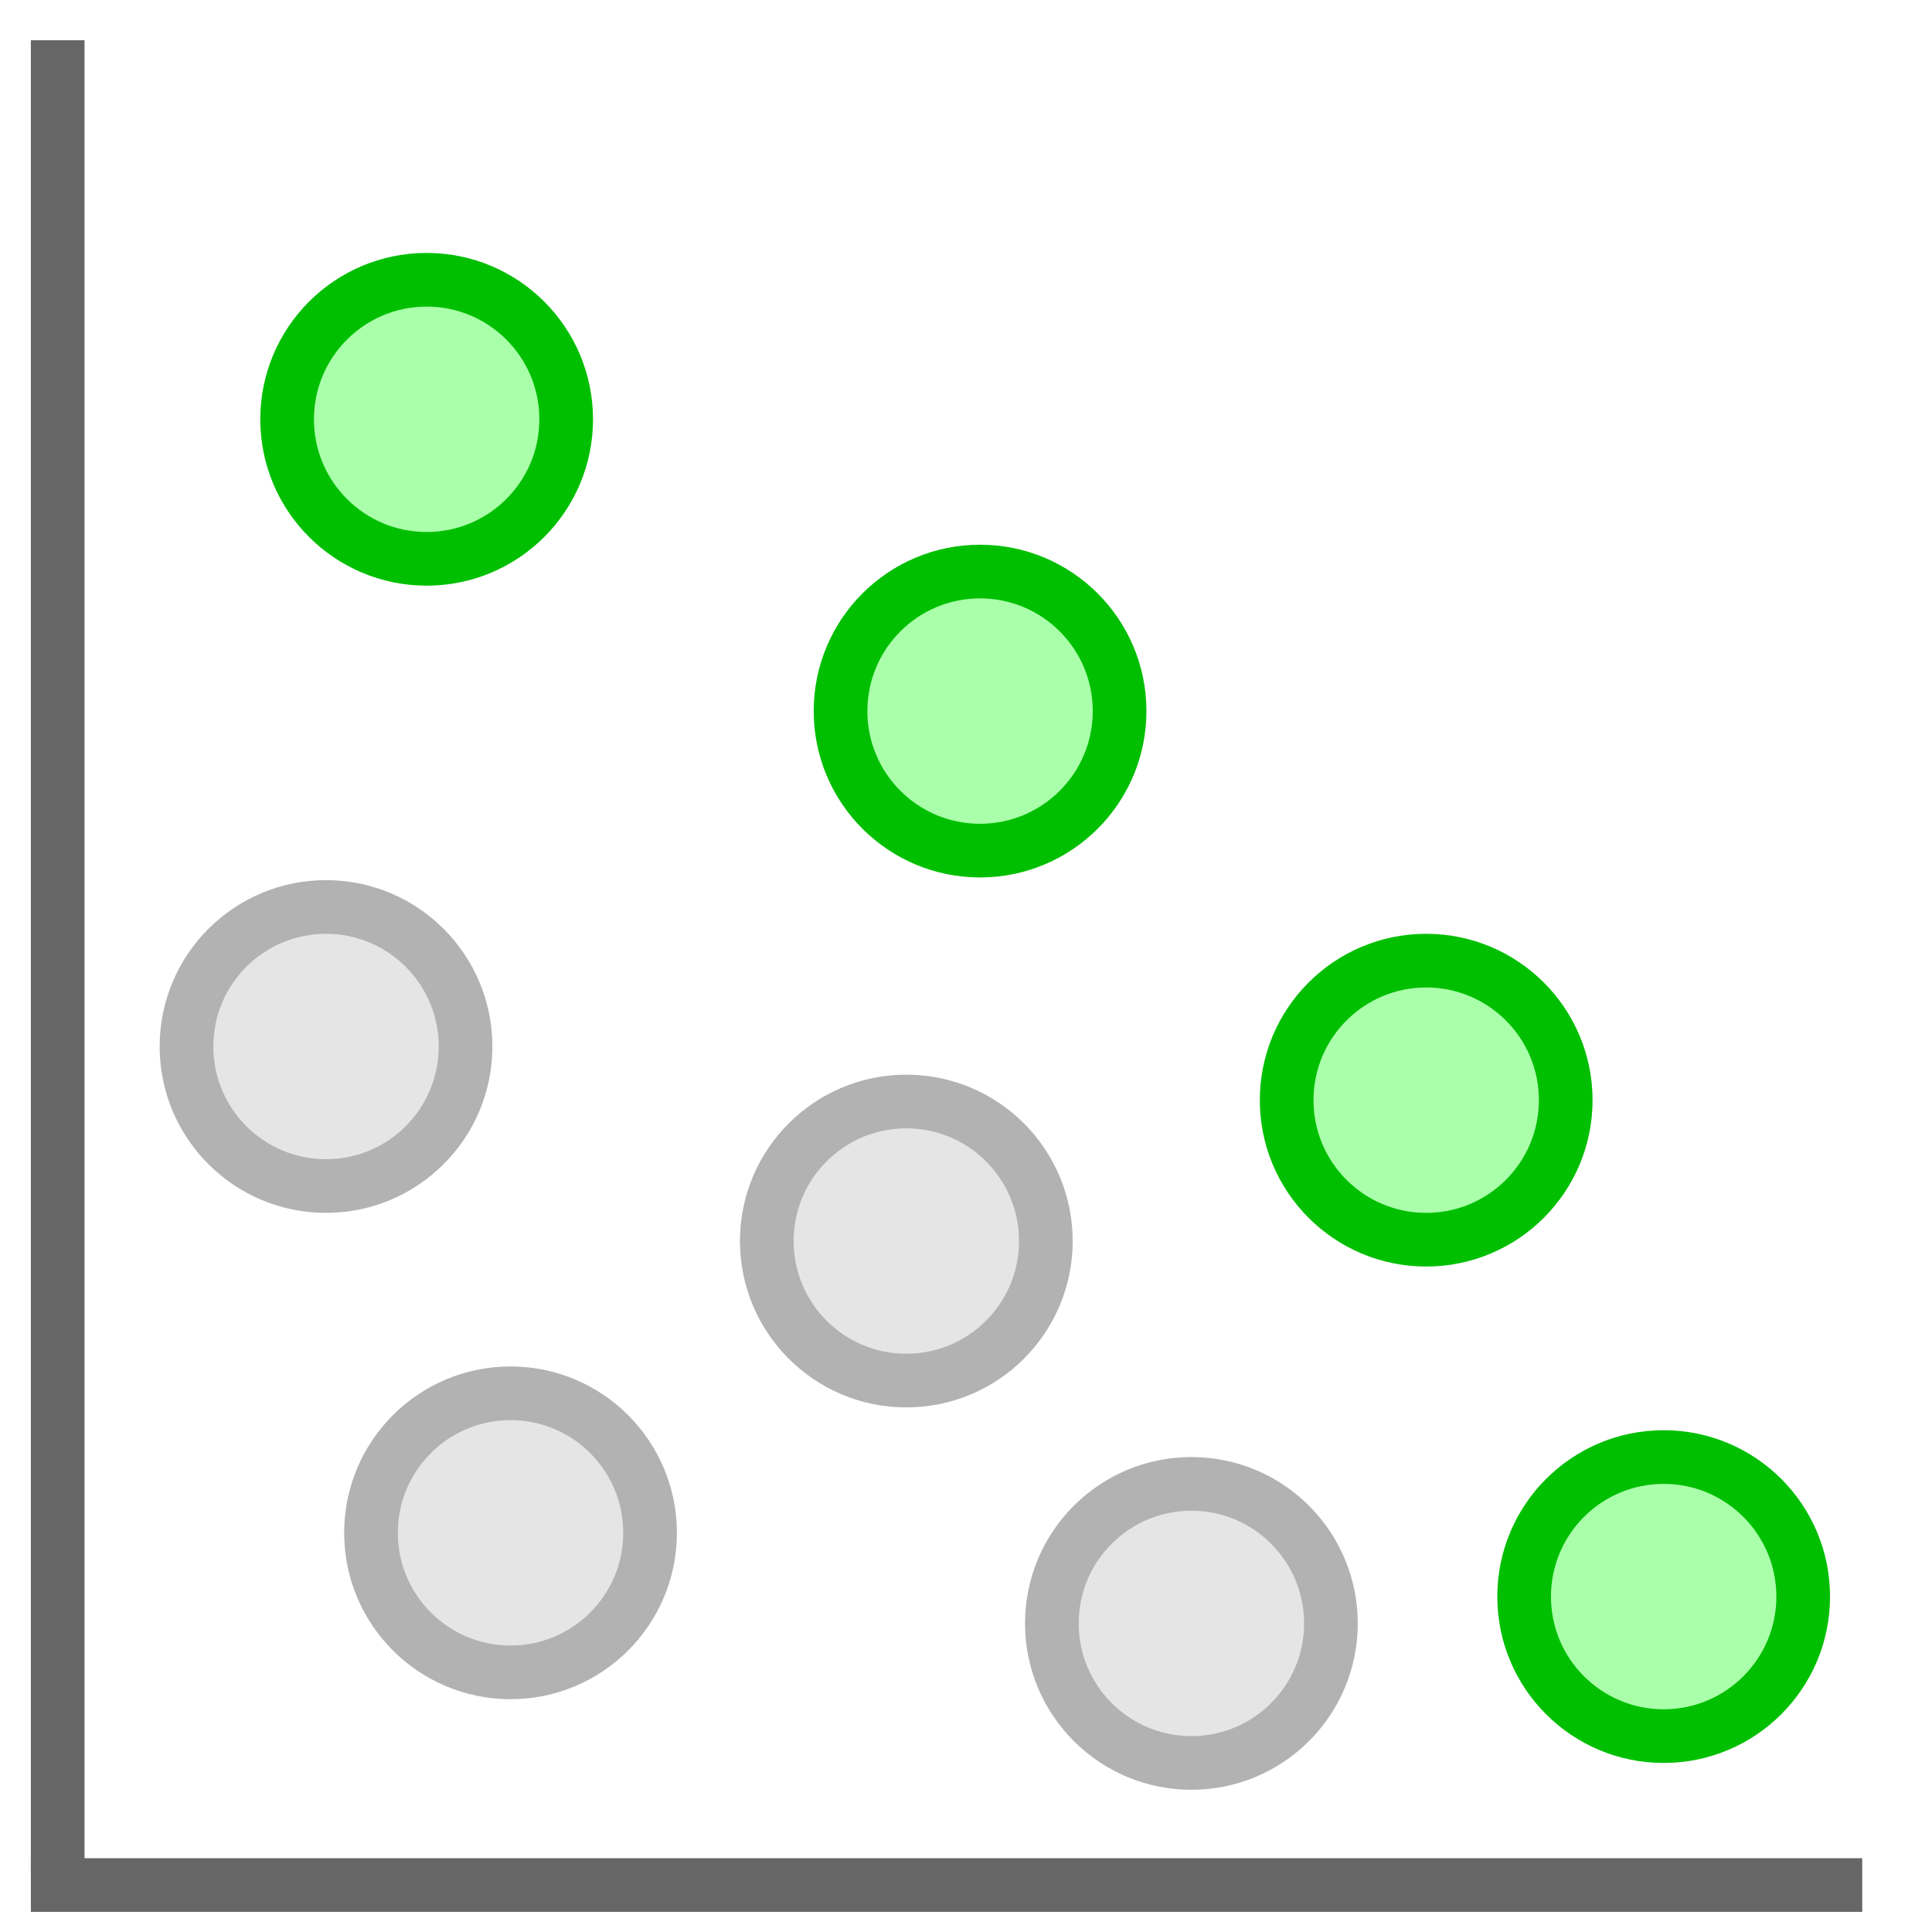
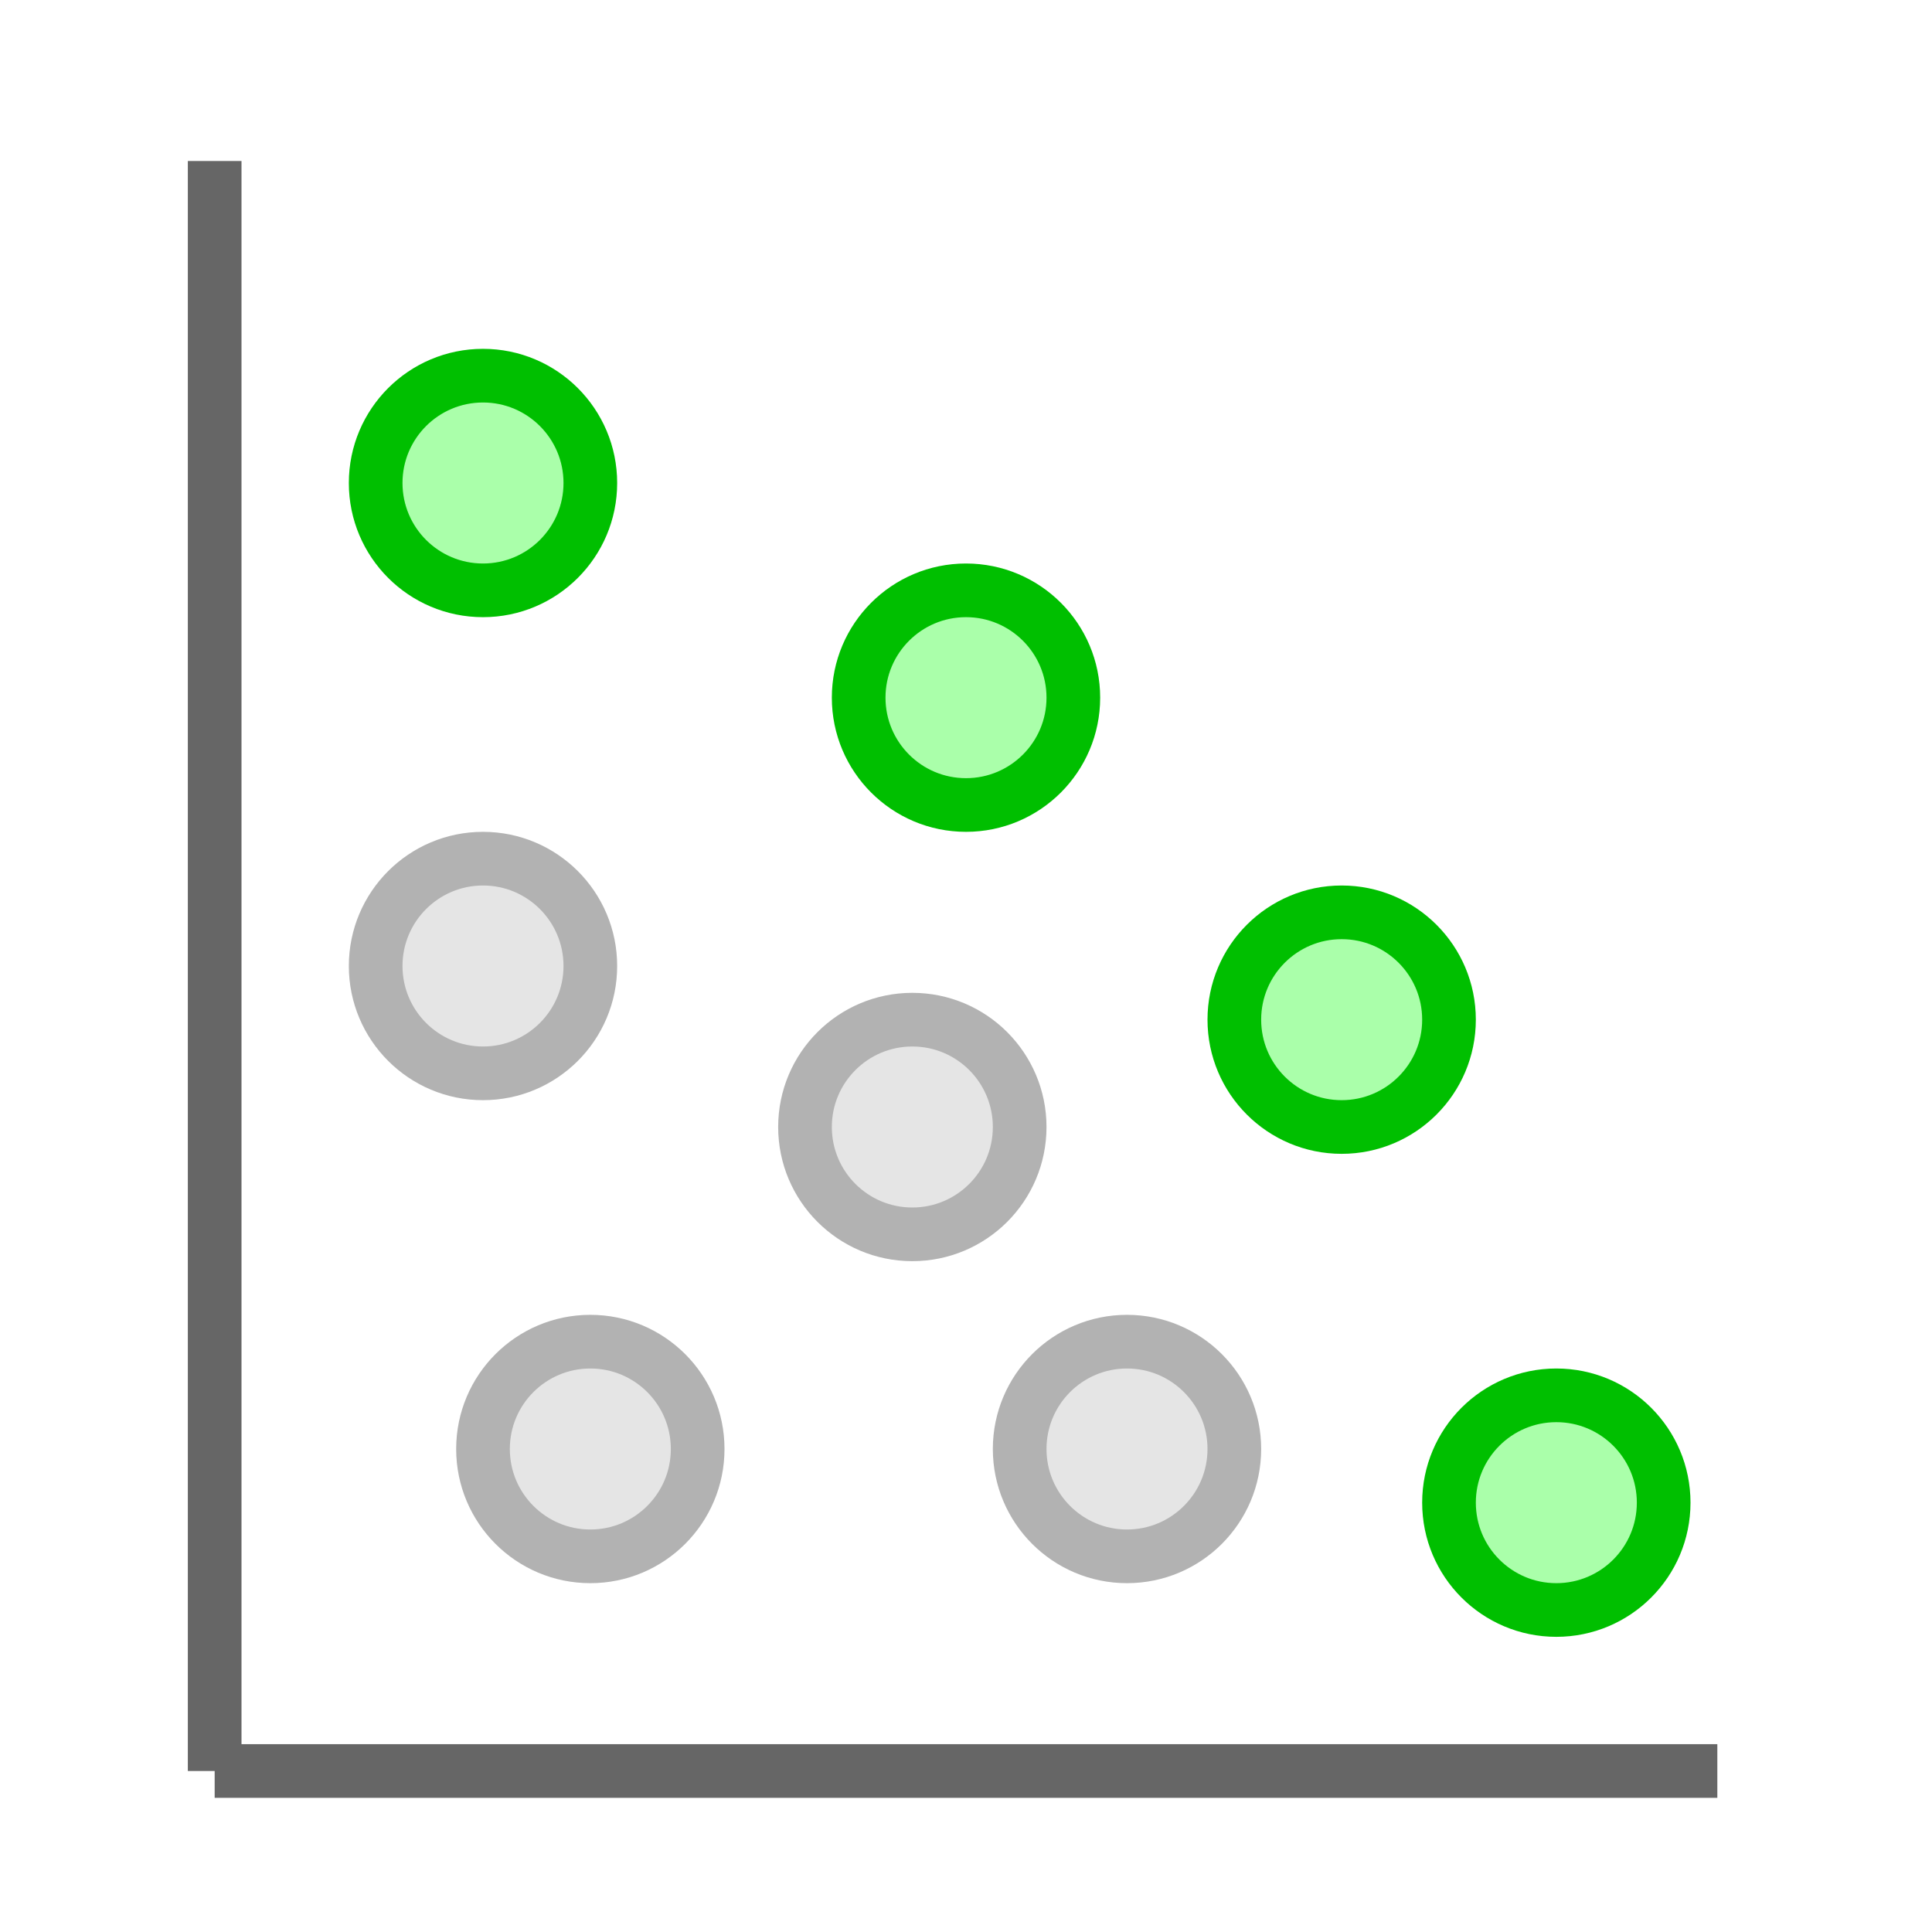
- <svg xmlns="http://www.w3.org/2000/svg" width="36" height="36">
-   <g>
-     <line stroke-linecap="undefined" stroke-linejoin="undefined" id="svg_14" y2="34.875" x2="1.075" y1="0.75" x1="1.075" stroke="#666666" fill="none" />
-     <line stroke="#666666" stroke-linecap="undefined" stroke-linejoin="undefined" id="svg_15" y2="35.125" x2="0.575" y1="35.125" x1="34.7" fill="none" />
-     <ellipse ry="2.6" rx="2.6" id="svg_75" cy="19.5" cx="6.075" stroke="#b2b2b2" fill="#e5e5e5" />
-     <ellipse ry="2.6" rx="2.6" id="svg_76" cy="28.562" cx="9.513" stroke="#b2b2b2" fill="#e5e5e5" />
-     <ellipse ry="2.6" rx="2.6" id="svg_77" cy="23.125" cx="16.888" stroke="#b2b2b2" fill="#e5e5e5" />
-     <ellipse ry="2.6" rx="2.6" id="svg_81" cy="30.25" cx="22.2" stroke="#b2b2b2" fill="#e5e5e5" />
-     <ellipse ry="2.6" rx="2.6" id="svg_85" cy="7.813" cx="7.95" stroke="#00bf00" fill="#aaffaa" />
-     <ellipse ry="2.6" rx="2.6" id="svg_87" cy="13.25" cx="18.262" stroke="#00bf00" fill="#aaffaa" />
-     <ellipse ry="2.6" rx="2.6" id="svg_88" cy="20.5" cx="26.575" stroke="#00bf00" fill="#aaffaa" />
-     <ellipse ry="2.6" rx="2.6" id="svg_89" cy="29.75" cx="31" stroke="#00bf00" fill="#aaffaa" />
-     <path id="svg_92" d="m-13.104,3.535l0.2,-0.346l0.346,-0.2l0.399,0l0.346,0.2l0.2,0.346l0,0.399l-0.2,0.346l-0.346,0.2l-0.399,0l-0.346,-0.2l-0.2,-0.346l0,-0.399z" stroke="#00bf00" fill="none" />
-     <path id="svg_93" d="m-19.82,1.919l0.2,-0.346l0.346,-0.2l0.399,0l0.346,0.2l0.2,0.346l0,0.399l-0.2,0.346l-0.346,0.2l-0.399,0l-0.346,-0.2l-0.2,-0.346l0,-0.399z" stroke="#00bf00" fill="none" />
-     <path id="svg_94" d="m17.119,45.076l0.2,-0.346l0.346,-0.2l0.399,0l0.346,0.2l0.2,0.346l0,0.399l-0.2,0.346l-0.346,0.2l-0.399,0l-0.346,-0.2l-0.2,-0.346l0,-0.399z" stroke="#00bf00" fill="none" />
-   </g>
+ <svg xmlns="http://www.w3.org/2000/svg" width="36" height="36" viewBox="0 0 36 36" fill="none">
+   <line stroke-linecap="undefined" stroke-linejoin="undefined" id="svg_14" y2="33" x2="4" y1="3" x1="4" stroke="#666666" fill="none" />
+   <line stroke="#666666" stroke-linecap="undefined" stroke-linejoin="undefined" id="svg_15" y2="33" x2="32" y1="33" x1="4" fill="none" />
+   <ellipse ry="2" rx="2" id="svg_75" cy="18" cx="9" stroke="#b2b2b2" fill="#e5e5e5" />
+   <ellipse ry="2" rx="2" id="svg_76" cy="27" cx="11" stroke="#b2b2b2" fill="#e5e5e5" />
+   <ellipse ry="2" rx="2" id="svg_77" cy="21" cx="17" stroke="#b2b2b2" fill="#e5e5e5" />
+   <ellipse ry="2" rx="2" id="svg_81" cy="27" cx="21" stroke="#b2b2b2" fill="#e5e5e5" />
+   <ellipse ry="2" rx="2" id="svg_85" cy="9" cx="9" stroke="#00bf00" fill="#aaffaa" />
+   <ellipse ry="2" rx="2" id="svg_87" cy="13" cx="18" stroke="#00bf00" fill="#aaffaa" />
+   <ellipse ry="2" rx="2" id="svg_88" cy="19" cx="25" stroke="#00bf00" fill="#aaffaa" />
+   <ellipse ry="2" rx="2" id="svg_89" cy="28" cx="29" stroke="#00bf00" fill="#aaffaa" />
+   <path id="svg_92" d="m-13.104,3.535l0.2,-0.346l0.346,-0.2l0.399,0l0.346,0.2l0.2,0.346l0,0.399l-0.2,0.346l-0.346,0.2l-0.399,0l-0.346,-0.2l-0.2,-0.346l0,-0.399z" stroke="#00bf00" fill="none" />
+   <path id="svg_93" d="m-19.82,1.919l0.2,-0.346l0.346,-0.2l0.399,0l0.346,0.2l0.2,0.346l0,0.399l-0.2,0.346l-0.346,0.2l-0.399,0l-0.346,-0.2l-0.2,-0.346l0,-0.399z" stroke="#00bf00" fill="none" />
+   <path id="svg_94" d="m17.119,45.076l0.2,-0.346l0.346,-0.2l0.399,0l0.346,0.2l0.2,0.346l0,0.399l-0.2,0.346l-0.346,0.2l-0.399,0l-0.346,-0.2l-0.2,-0.346l0,-0.399z" stroke="#00bf00" fill="none" />
</svg>
